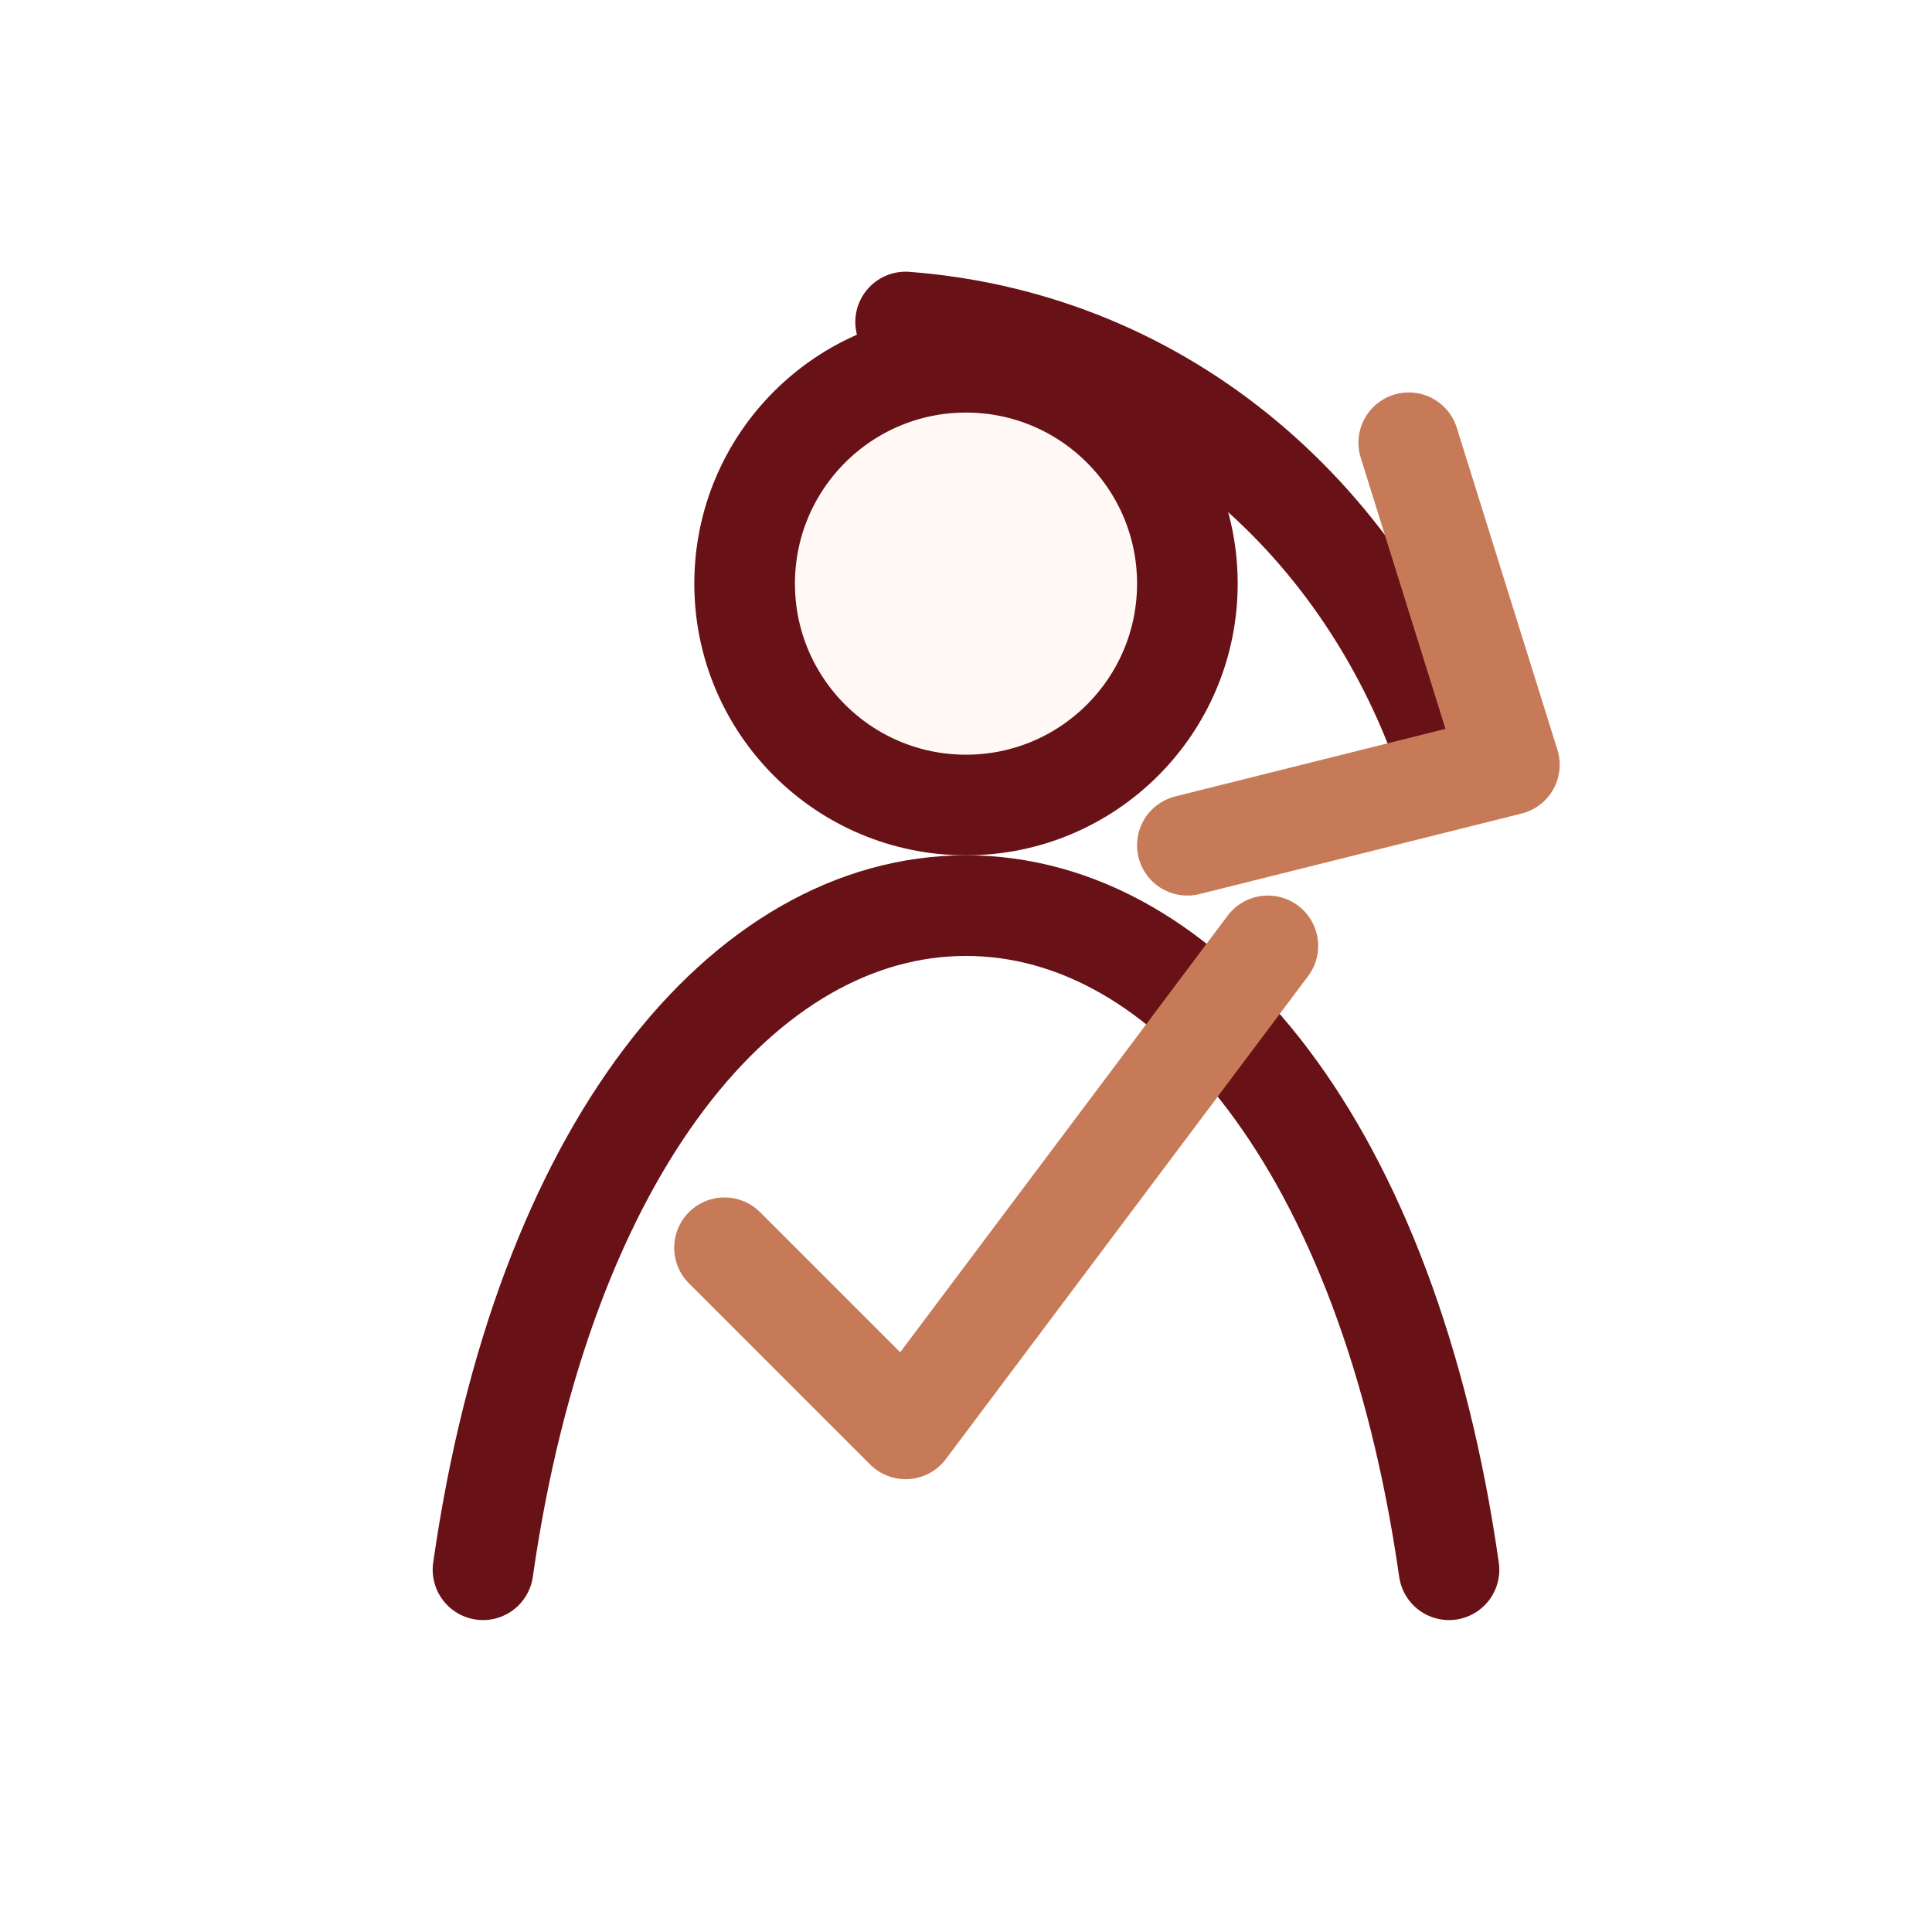
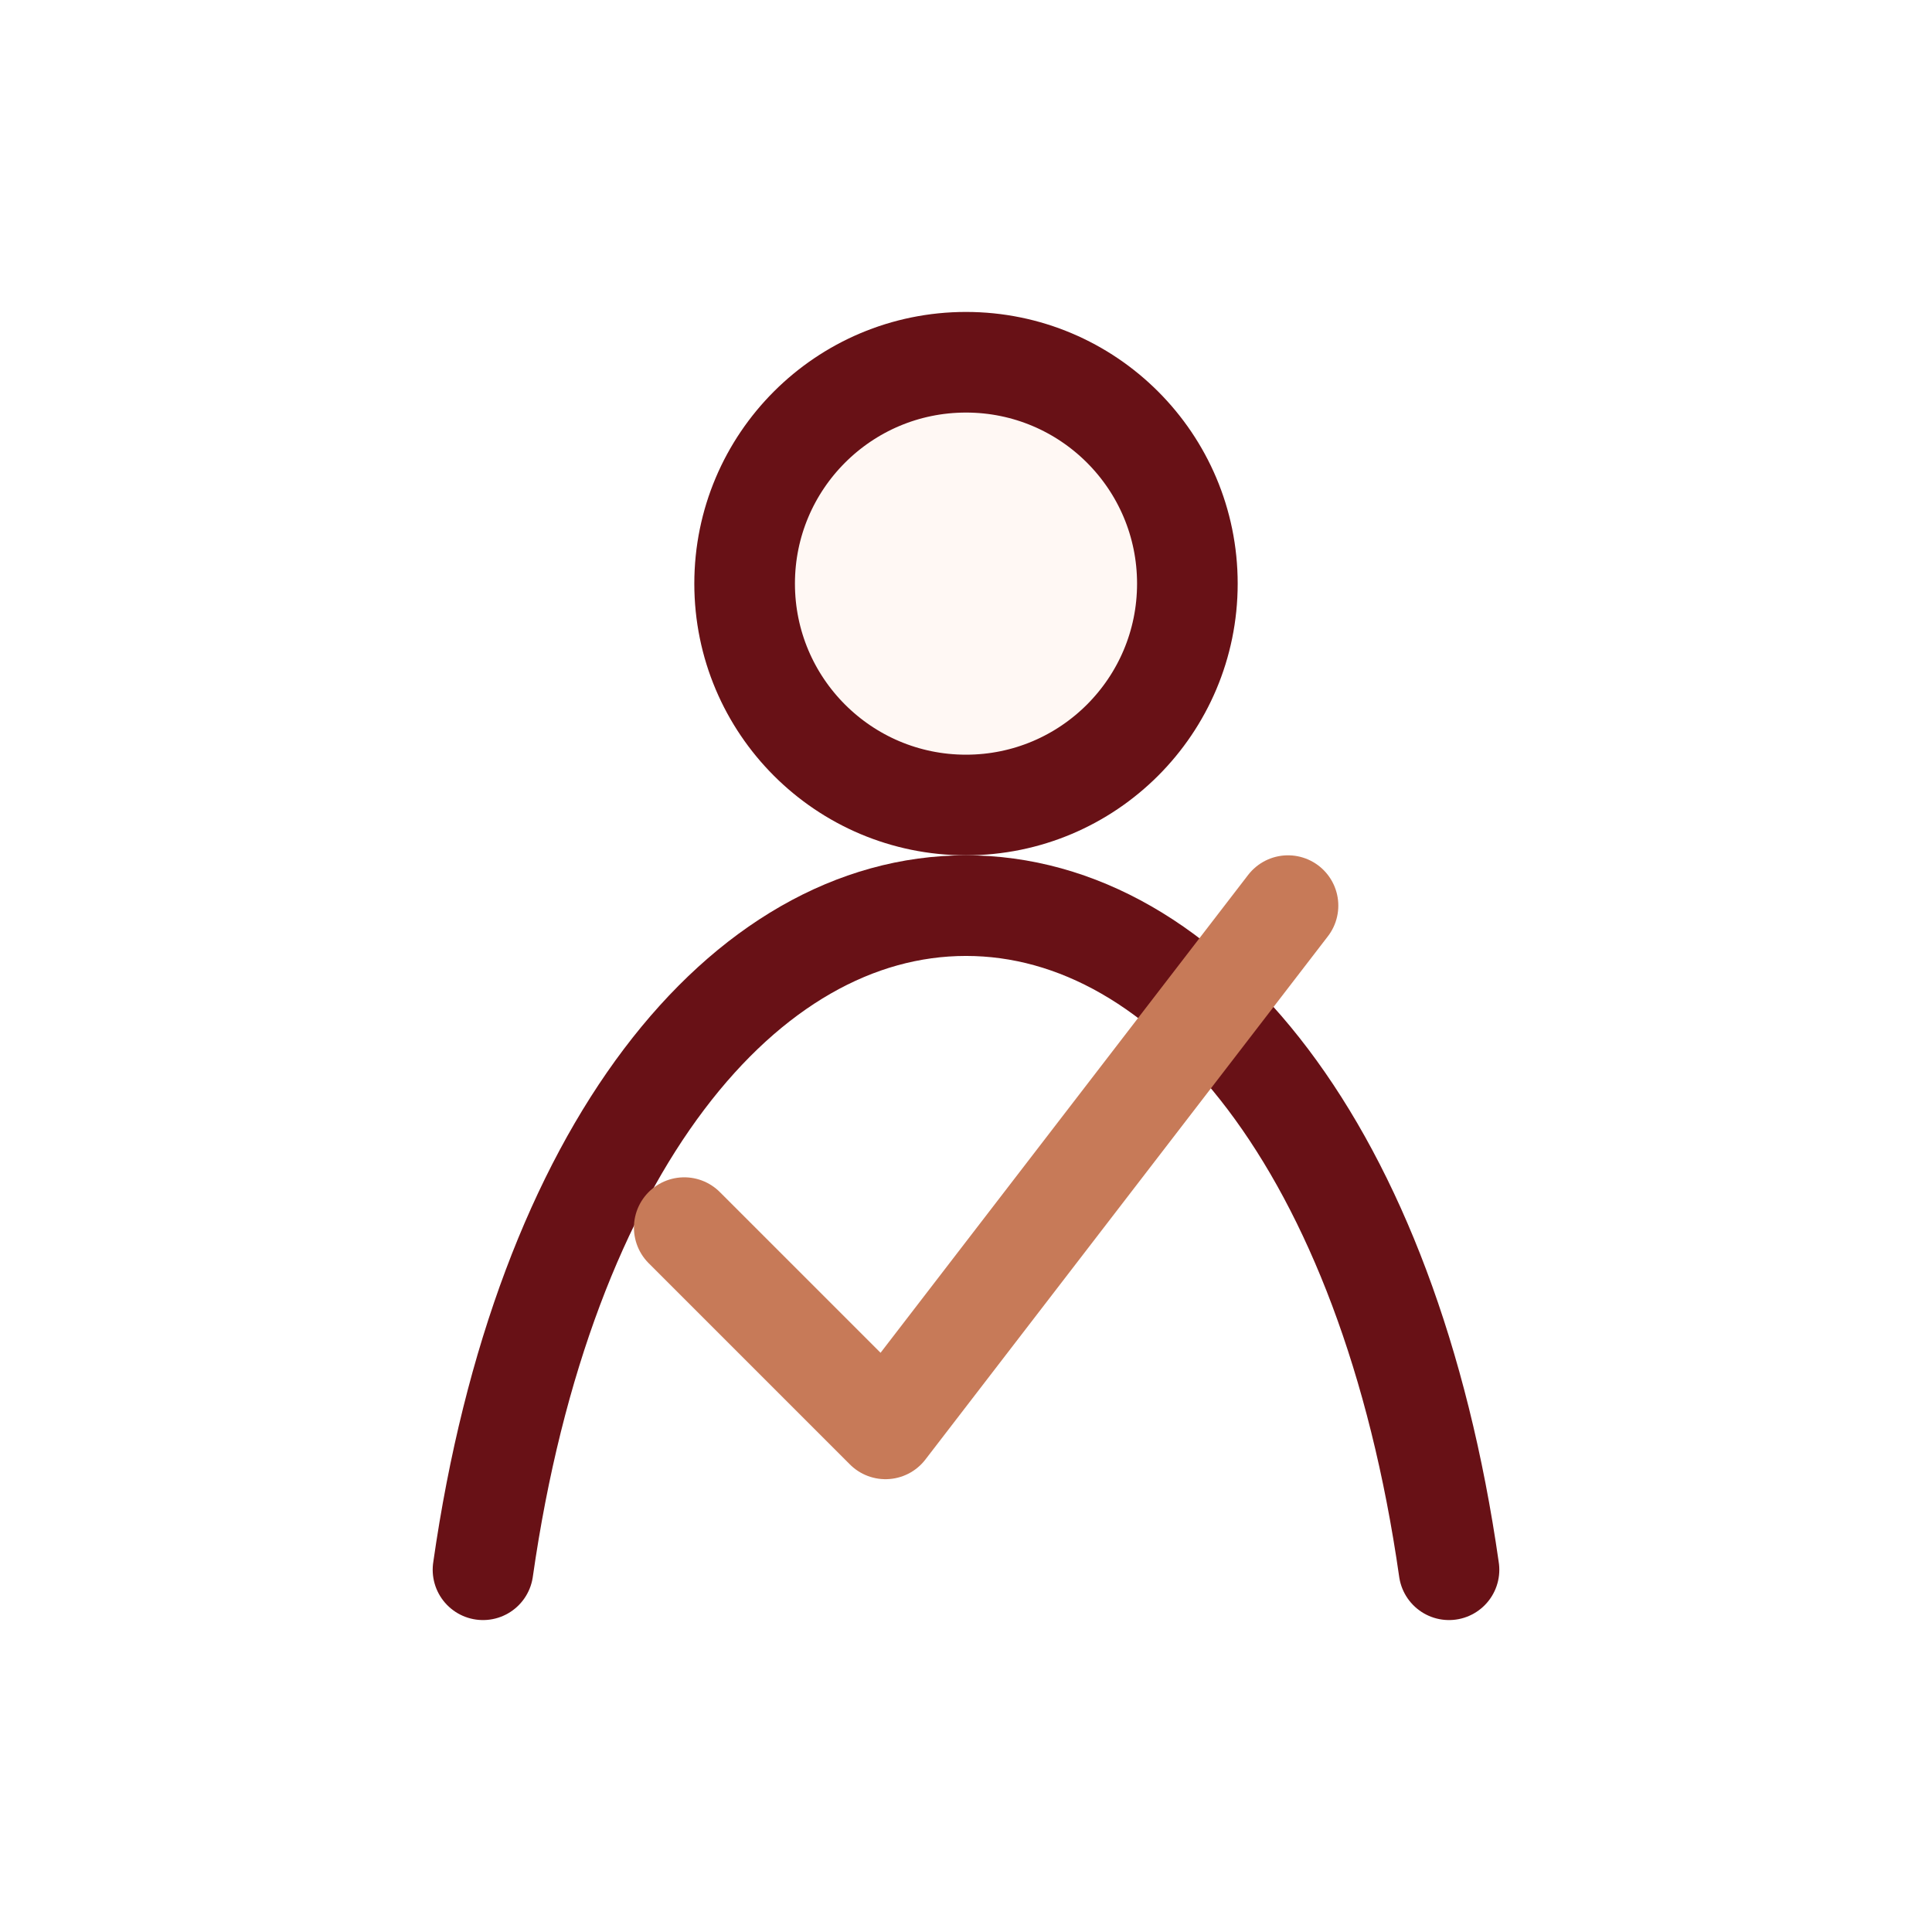
<svg xmlns="http://www.w3.org/2000/svg" width="96" height="96" viewBox="0 0 96 96" role="img" aria-label="伴走型支援">
  <g fill="none" stroke="#681116" stroke-width="5" stroke-linecap="round" stroke-linejoin="round">
    <circle cx="48" cy="29" r="11" fill="#fff8f4" />
    <path d="M24 78c3-21 13-33 24-33s21 12 24 33" />
-     <path d="M72 38c-4-12-14-21-27-22" />
-     <path d="M70 22l5 16-16 4" stroke="#c77a58" />
-     <path d="M36 62l9 9 18-24" stroke="#c77a58" />
+     <path d="M34 61l10 10 20-26" stroke="#c77a58" />
  </g>
</svg>
